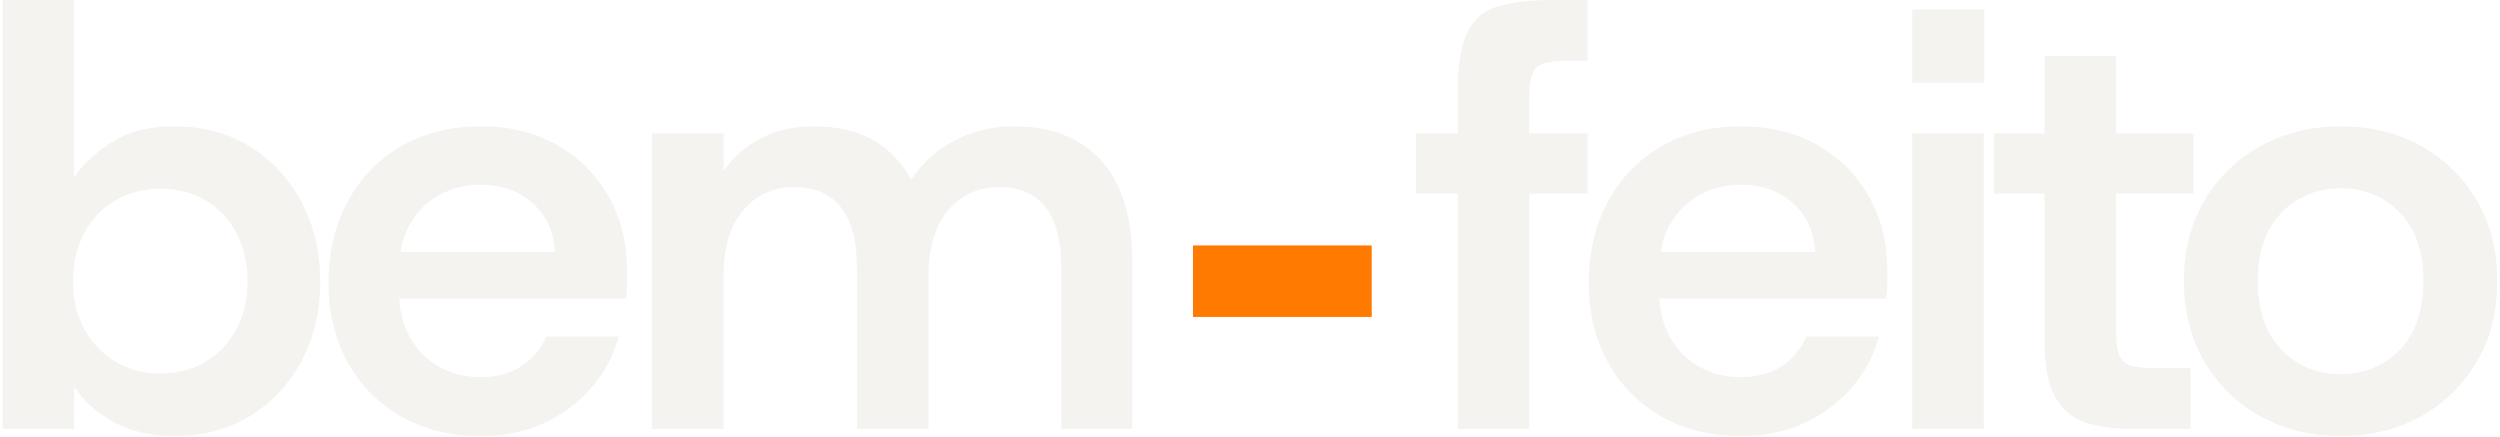
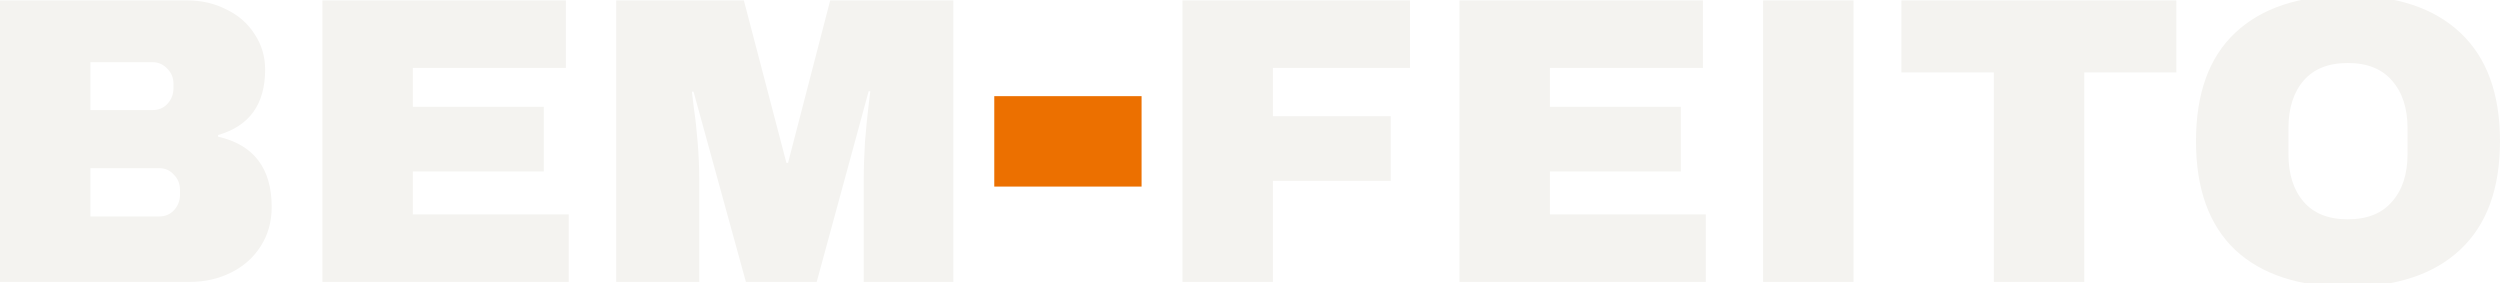
- <svg xmlns="http://www.w3.org/2000/svg" viewBox="4.5 -72 418.74 73.2" width="837" height="146" role="img">
+ <svg xmlns="http://www.w3.org/2000/svg" viewBox="7.4 -68.8 611.0 68.8" width="611" height="69" role="img" aria-label="Bem-Feito">
  <g fill="#F4F3F0">
-     <path transform="translate(0.00,0.00)" d="M33.4 1.200Q27.700 1.200 23.400 -1.0Q19.1 -3.2 16.5 -7.100V0.0H4.5V-72.0H16.5V-42.300Q18.900 -45.7 23.0 -48.25Q27.1 -50.800 33.4 -50.800Q40.5 -50.800 46.0 -47.400Q51.5 -44.0 54.650 -38.1Q57.800 -32.2 57.800 -24.700Q57.800 -17.3 54.650 -11.4Q51.5 -5.5 46.0 -2.15Q40.5 1.200 33.4 1.200ZM31.0 -9.3Q35.300 -9.3 38.600 -11.3Q41.900 -13.3 43.75 -16.75Q45.6 -20.200 45.6 -24.700Q45.6 -29.3 43.75 -32.85Q41.900 -36.4 38.600 -38.35Q35.300 -40.300 31.0 -40.300Q26.700 -40.300 23.400 -38.35Q20.1 -36.4 18.200 -32.9Q16.3 -29.400 16.3 -24.8Q16.3 -20.200 18.200 -16.75Q20.1 -13.3 23.400 -11.3Q26.700 -9.3 31.0 -9.3Z" />
-     <path transform="translate(0.00,0.00)" d="M84.7 1.200Q77.2 1.200 71.45 -2.050Q65.7 -5.300 62.45 -11.100Q59.2 -16.900 59.2 -24.5Q59.2 -32.2 62.400 -38.150Q65.600 -44.1 71.4 -47.45Q77.2 -50.800 84.800 -50.800Q92.1 -50.800 97.65 -47.600Q103.2 -44.400 106.25 -38.95Q109.300 -33.5 109.300 -26.700Q109.300 -25.700 109.300 -24.5Q109.300 -23.3 109.100 -21.900H67.9V-29.700H97.2Q96.9 -34.9 93.4 -37.95Q89.9 -41.0 84.800 -41.0Q81.100 -41.0 77.950 -39.35Q74.800 -37.7 72.9 -34.45Q71.0 -31.200 71.0 -26.200V-23.3Q71.0 -18.7 72.85 -15.4Q74.7 -12.100 77.800 -10.400Q80.9 -8.700 84.7 -8.700Q88.800 -8.700 91.600 -10.55Q94.4 -12.4 95.7 -15.5H107.9Q106.600 -10.700 103.350 -6.950Q100.100 -3.2 95.4 -1.0Q90.7 1.200 84.7 1.200Z" />
-     <path transform="translate(0.00,0.00)" d="M113.5 0.0V-49.6H125.5V-43.300Q127.9 -46.800 131.8 -48.800Q135.700 -50.800 140.700 -50.800Q146.4 -50.800 150.5 -48.550Q154.600 -46.300 157.0 -41.800Q159.700 -46.0 164.25 -48.400Q168.8 -50.800 174.2 -50.800Q183.7 -50.800 188.9 -45.050Q194.100 -39.300 194.100 -28.200V0.0H182.2V-27.0Q182.2 -33.7 179.6 -37.150Q177.0 -40.6 171.8 -40.6Q166.5 -40.6 163.2 -36.7Q159.9 -32.800 159.9 -25.6V0.0H147.9V-27.0Q147.9 -33.7 145.25 -37.150Q142.600 -40.6 137.3 -40.6Q132.100 -40.6 128.8 -36.7Q125.5 -32.800 125.5 -25.6V0.0Z" />
-     <path transform="translate(240.54,0.00)" d="M8.200 0.0V-56.5Q8.200 -63.1 9.75 -66.45Q11.3 -69.8 14.8 -70.9Q18.3 -72.0 24.1 -72.0H30.0V-61.800H26.400Q22.6 -61.800 21.400 -60.650Q20.200 -59.5 20.200 -55.800V0.0ZM1.200 -39.5V-49.6H30.0V-39.5Z" />
-     <path transform="translate(240.54,0.00)" d="M55.7 1.200Q48.2 1.200 42.45 -2.050Q36.7 -5.300 33.45 -11.100Q30.200 -16.900 30.200 -24.5Q30.200 -32.2 33.400 -38.150Q36.6 -44.1 42.400 -47.45Q48.2 -50.800 55.800 -50.800Q63.1 -50.800 68.65 -47.600Q74.2 -44.400 77.25 -38.95Q80.300 -33.5 80.300 -26.700Q80.300 -25.700 80.300 -24.5Q80.300 -23.3 80.100 -21.900H38.900V-29.700H68.2Q67.9 -34.9 64.4 -37.95Q60.900 -41.0 55.800 -41.0Q52.100 -41.0 48.95 -39.35Q45.800 -37.7 43.900 -34.45Q42.0 -31.200 42.0 -26.200V-23.3Q42.0 -18.7 43.85 -15.4Q45.7 -12.100 48.800 -10.400Q51.900 -8.700 55.7 -8.700Q59.800 -8.700 62.600 -10.55Q65.4 -12.4 66.7 -15.5H78.9Q77.600 -10.700 74.350 -6.950Q71.100 -3.2 66.4 -1.0Q61.7 1.200 55.7 1.200Z" />
-     <path transform="translate(240.54,0.00)" d="M84.5 0.0V-49.6H96.5V0.0ZM84.5 -58.1V-70.4H96.600V-58.1Z" />
-     <path transform="translate(240.54,0.00)" d="M121.500 0.0Q116.700 0.0 113.4 -1.150Q110.100 -2.300 108.4 -5.500Q106.7 -8.700 106.7 -14.8V-39.5H98.2V-49.6H106.7V-62.6H118.700V-49.6H131.700V-39.5H118.700V-16.400Q118.700 -13.700 119.250 -12.400Q119.800 -11.100 121.200 -10.650Q122.600 -10.200 125.300 -10.200H131.200V0.0Z" />
-     <path transform="translate(240.54,0.00)" d="M156.4 1.200Q149.0 1.200 143.05 -2.050Q137.100 -5.300 133.600 -11.200Q130.100 -17.1 130.100 -24.8Q130.100 -32.6 133.600 -38.45Q137.100 -44.300 143.100 -47.550Q149.100 -50.800 156.4 -50.800Q163.9 -50.800 169.8 -47.550Q175.700 -44.300 179.200 -38.45Q182.700 -32.6 182.700 -24.8Q182.700 -17.1 179.200 -11.200Q175.700 -5.300 169.75 -2.050Q163.8 1.200 156.4 1.200ZM156.4 -9.200Q160.200 -9.200 163.350 -10.950Q166.5 -12.700 168.4 -16.150Q170.3 -19.6 170.3 -24.8Q170.3 -30.0 168.4 -33.45Q166.5 -36.9 163.350 -38.650Q160.200 -40.400 156.5 -40.400Q152.700 -40.400 149.5 -38.650Q146.3 -36.9 144.4 -33.45Q142.5 -30.0 142.5 -24.8Q142.5 -19.6 144.4 -16.150Q146.3 -12.700 149.450 -10.950Q152.600 -9.200 156.4 -9.200Z" />
+     <path d="M72.2 -51.9Q72.2 -39.2 60.7 -35.9V-35.5Q73.8 -32.5 73.8 -18.3Q73.8 -12.9 71.1 -8.7Q68.5 -4.6 63.9 -2.3Q59.3 0.0 53.8 0.0H7.4V-68.8H53.2Q58.4 -68.8 62.7 -66.6Q67.1 -64.5 69.6 -60.6Q72.2 -56.7 72.2 -51.9ZM29.5 -42.0H44.7Q46.9 -42.0 48.3 -43.5Q49.8 -45.1 49.8 -47.4V-48.4Q49.8 -50.6 48.3 -52.1Q46.8 -53.7 44.7 -53.7H29.5ZM29.5 -16.0H46.3Q48.5 -16.0 49.9 -17.5Q51.4 -19.1 51.4 -21.4V-22.4Q51.4 -24.7 49.9 -26.2Q48.5 -27.8 46.3 -27.8H29.5Z" />
+     <path d="M86.2 -68.8H145.7V-52.3H108.3V-42.8H140.3V-27.0H108.3V-16.5H146.4V0.0H86.2Z" />
+     <path d="M218.5 0.0V-24.8Q218.5 -29.4 218.8 -34.2Q219.2 -39.1 219.6 -42.4Q220.0 -45.7 220.1 -46.6H219.7L207.0 0.0H189.7L176.9 -46.5H176.5Q176.6 -45.6 177.0 -42.3Q177.5 -39.1 177.9 -34.2Q178.3 -29.4 178.3 -24.8V0.0H158.0V-68.8H189.2L199.6 -29.1H200.0L210.3 -68.8H240.4V0.0Z" />
+     <path transform="translate(289.0 0)" d="M7.4 -68.8H63.0V-52.3H29.5V-40.5H58.3V-24.7H29.5V0.0H7.4Z" />
+     <path transform="translate(289.0 0)" d="M75.1 -68.8H134.6V-52.3H97.2V-42.8H129.2V-27.0H97.2V-16.5H135.3V0.0H75.1Z" />
+     <path transform="translate(289.0 0)" d="M149.3 0.0V-68.8H171.4V0.0Z" />
+     <path transform="translate(289.0 0)" d="M227.8 -51.2V0.0H205.7V-51.2H183.1V-68.8H250.3V-51.2Z" />
+     <path transform="translate(289.0 0)" d="M329.4 -34.4Q329.4 -17.0 319.7 -7.9Q310.0 1.2 292.2 1.2Q274.4 1.2 264.7 -7.8Q255.1 -16.9 255.1 -34.4Q255.1 -51.9 264.7 -60.9Q274.4 -70.0 292.2 -70.0Q310.0 -70.0 319.7 -60.9Q329.4 -51.8 329.4 -34.4ZM277.7 -37.6V-31.2Q277.7 -23.9 281.4 -19.6Q285.1 -15.3 292.2 -15.3Q299.3 -15.3 303.0 -19.6Q306.8 -23.9 306.8 -31.2V-37.6Q306.8 -44.9 303.0 -49.2Q299.3 -53.5 292.2 -53.5Q285.1 -53.5 281.4 -49.2Q277.7 -44.9 277.7 -37.6Z" />
  </g>
-   <rect x="204.3" y="-30.8" width="30" height="12" fill="#FF7A00" />
+   <rect x="250.4" y="-45.4" width="36.0" height="22.1" fill="#EC7000" />
</svg>
